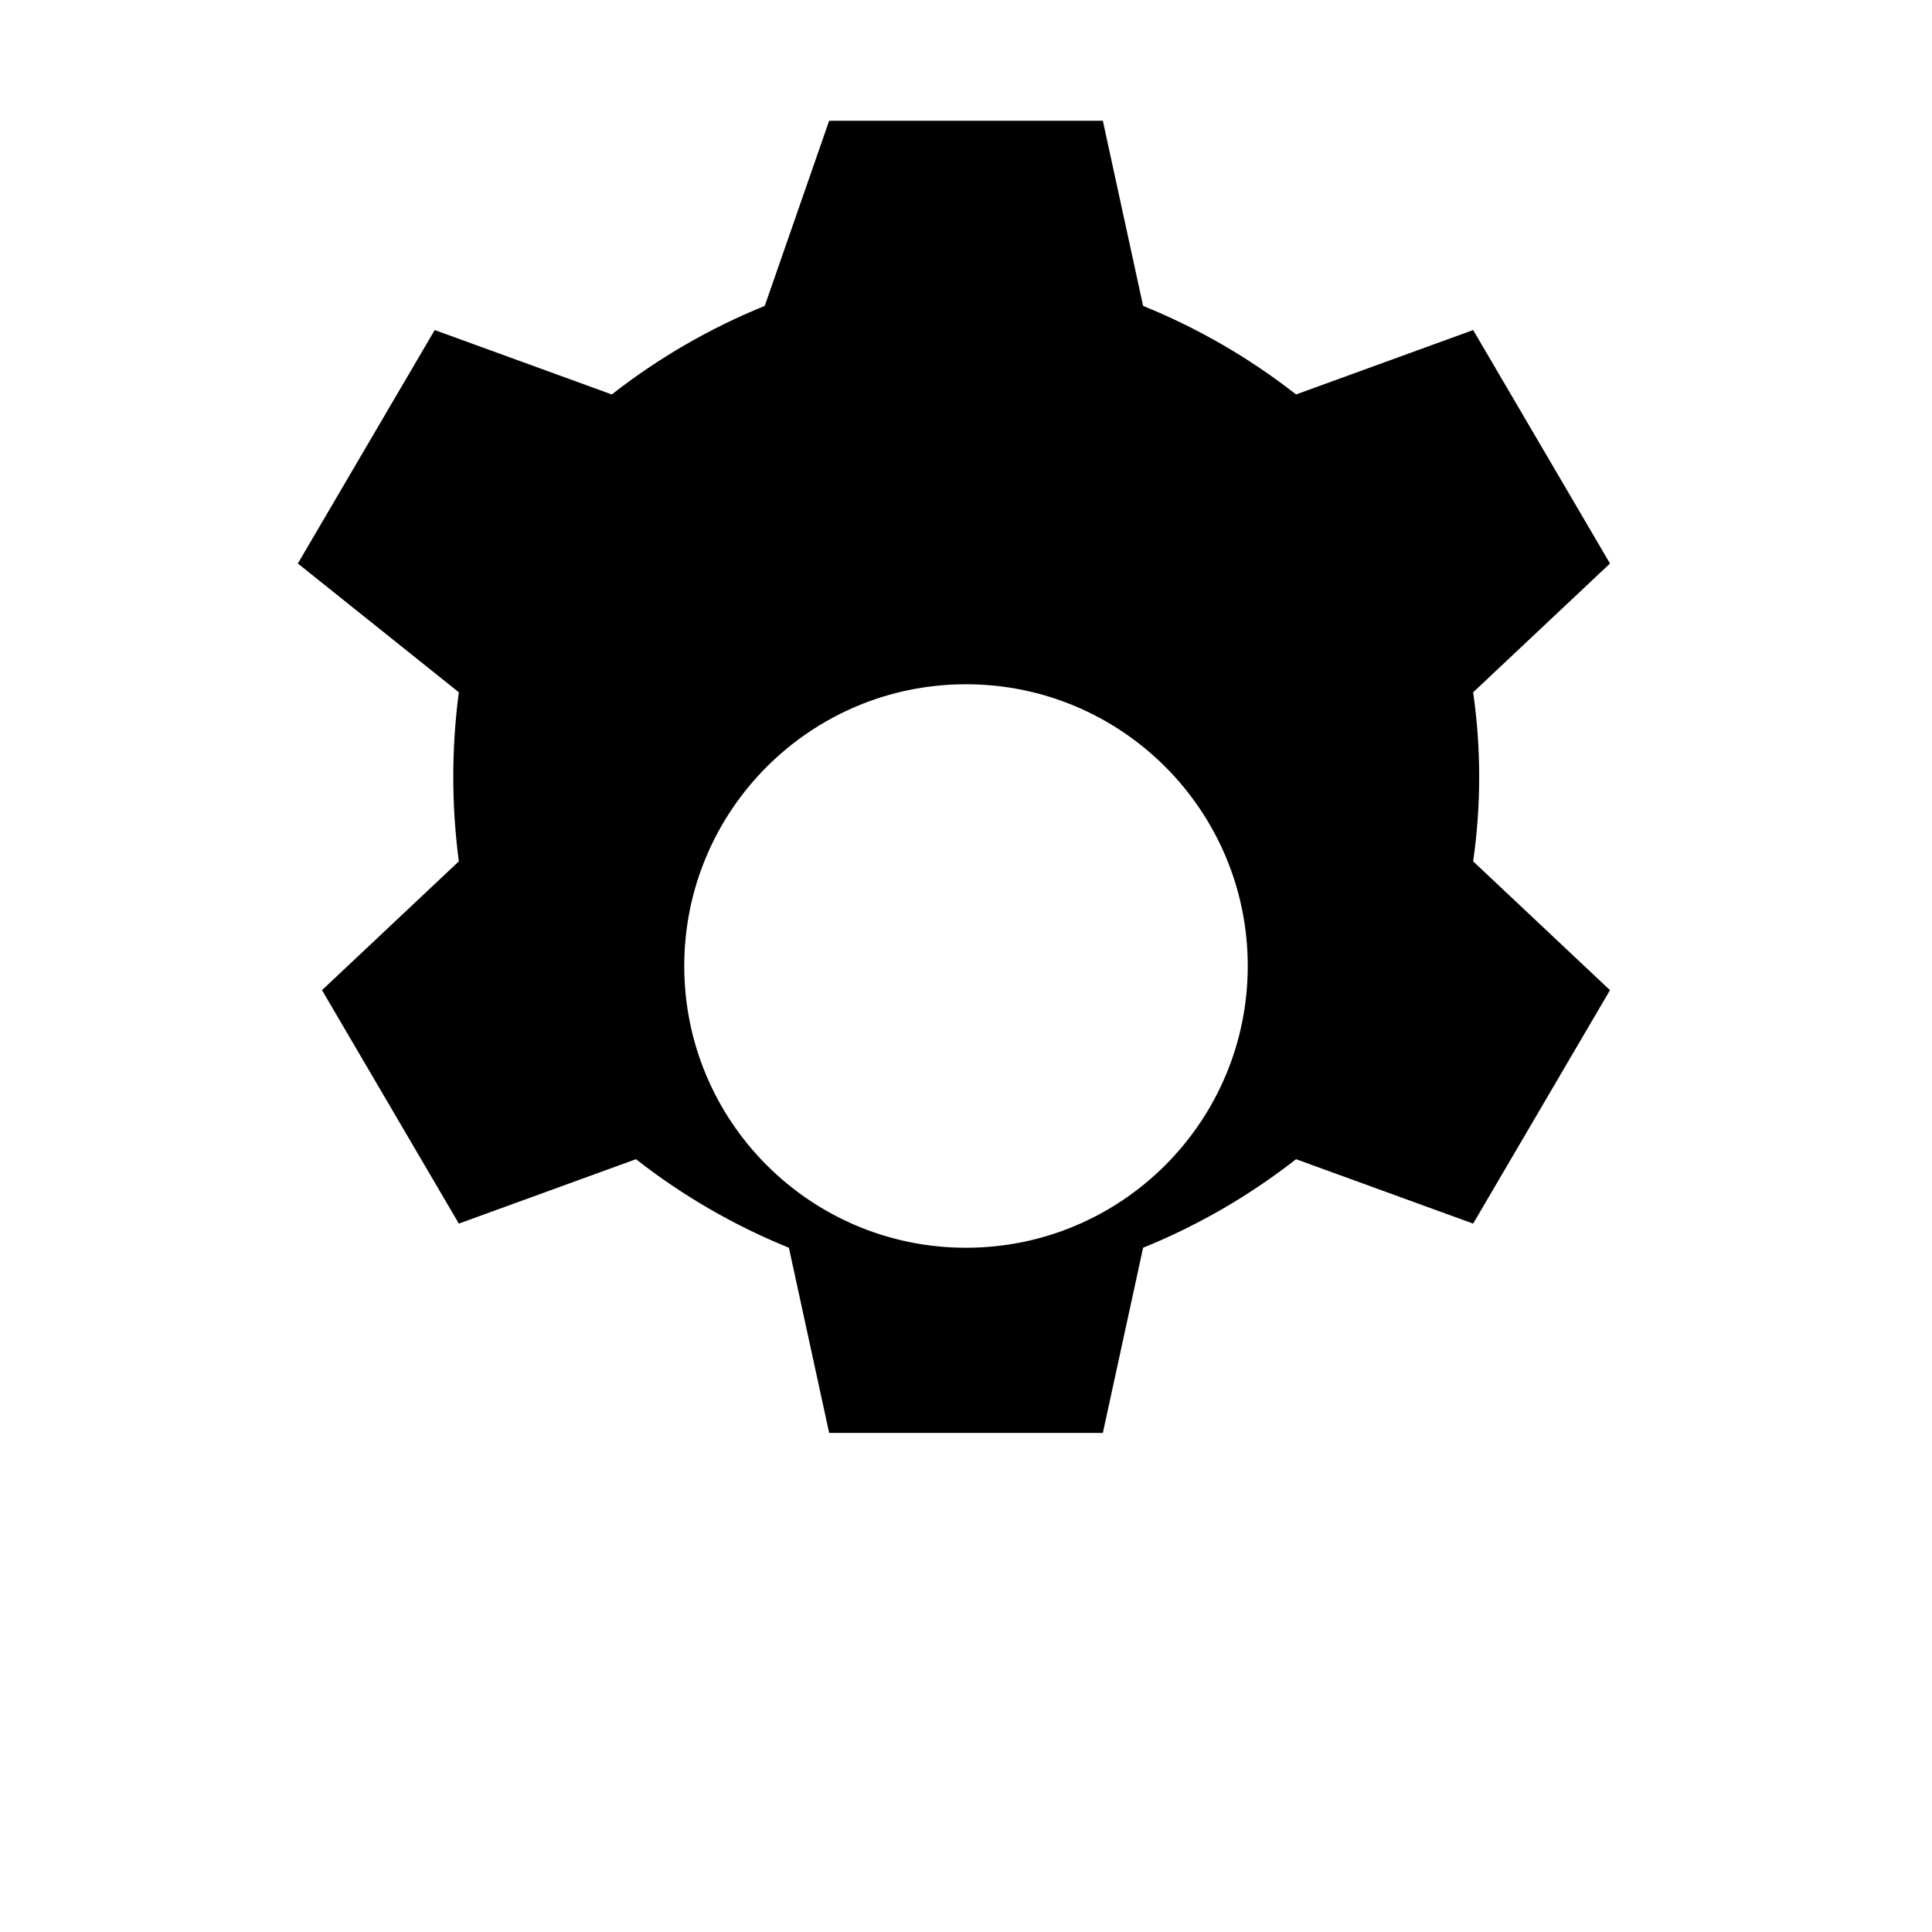
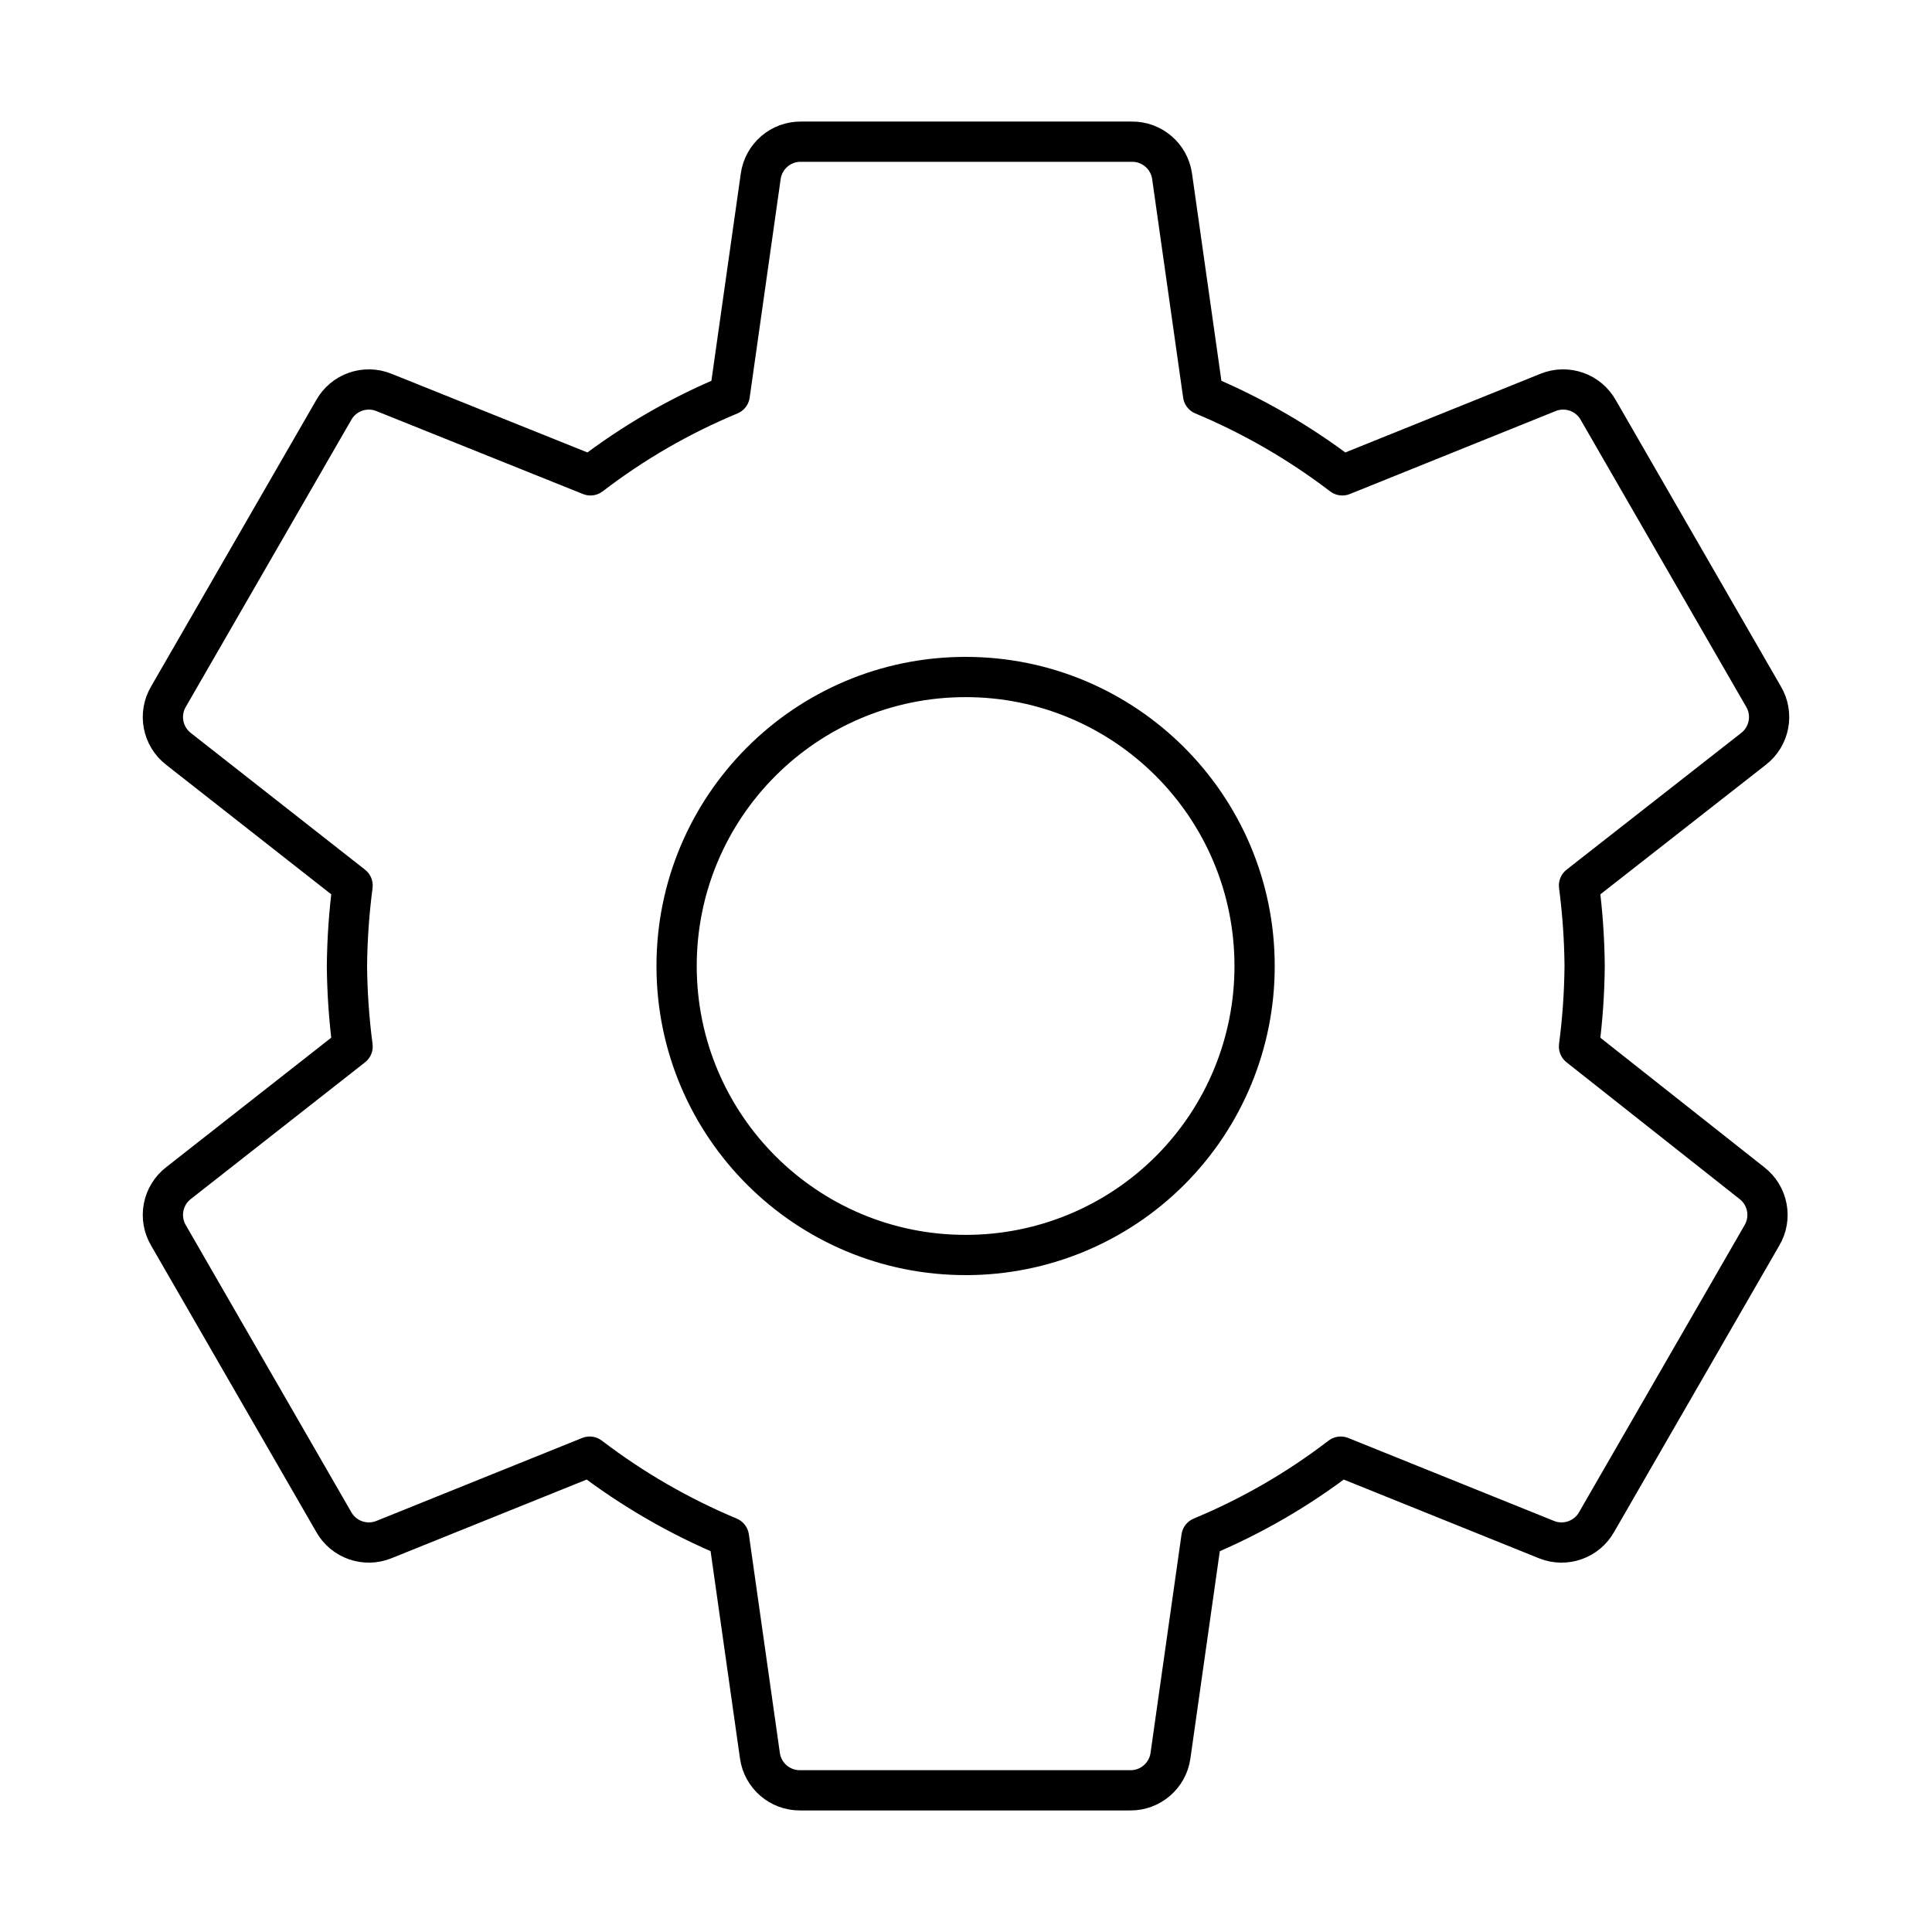
- <svg xmlns="http://www.w3.org/2000/svg" viewBox="0 0 24 24">
-   <path fill-rule="evenodd" d="M10.3 1.5h3.4l.5 2.3a7.9 7.9 0 0 1 1.9 1.1l2.2-.8 1.7 2.9-1.7 1.6c.1.7.1 1.4 0 2.1l1.7 1.6-1.7 2.9-2.2-.8a7.9 7.9 0 0 1-1.9 1.1l-.5 2.3h-3.4l-.5-2.3a7.9 7.9 0 0 1-1.9-1.1l-2.2.8-1.7-2.9 1.7-1.6a8 8 0 0 1 0-2.1L3.7 7l1.7-2.9 2.2.8a7.9 7.9 0 0 1 1.9-1.1zM12 8.5a3.5 3.5 0 1 0 0 7 3.5 3.5 0 0 0 0-7z" />
+ <svg xmlns="http://www.w3.org/2000/svg" width="800px" height="800px" viewBox="0 0 48 48" id="Layer_2" data-name="Layer 2">
+   <defs>
+     <style>.cls-1{fill:none;stroke:#000000;stroke-linecap:round;stroke-linejoin:round;}</style>
+   </defs>
+   <path class="cls-1" d="M39.23,26a16.52,16.52,0,0,0,.14-2,16.52,16.52,0,0,0-.14-2l4.33-3.39a1,1,0,0,0,.25-1.31l-4.1-7.11a1,1,0,0,0-1.25-.44l-5.11,2.06a15.68,15.68,0,0,0-3.46-2l-.77-5.43a1,1,0,0,0-1-.86H19.9a1,1,0,0,0-1,.86l-.77,5.43a15.36,15.36,0,0,0-3.46,2L9.54,9.75a1,1,0,0,0-1.25.44L4.19,17.3a1,1,0,0,0,.25,1.31L8.76,22a16.66,16.66,0,0,0-.14,2,16.52,16.52,0,0,0,.14,2L4.44,29.39a1,1,0,0,0-.25,1.31l4.1,7.11a1,1,0,0,0,1.25.44l5.11-2.06a15.68,15.68,0,0,0,3.46,2l.77,5.43a1,1,0,0,0,1,.86h8.2a1,1,0,0,0,1-.86l.77-5.43a15.36,15.36,0,0,0,3.46-2l5.11,2.06a1,1,0,0,0,1.25-.44l4.1-7.11a1,1,0,0,0-.25-1.31ZM24,31.18A7.18,7.18,0,1,1,31.17,24,7.17,7.17,0,0,1,24,31.18Z" />
</svg>
